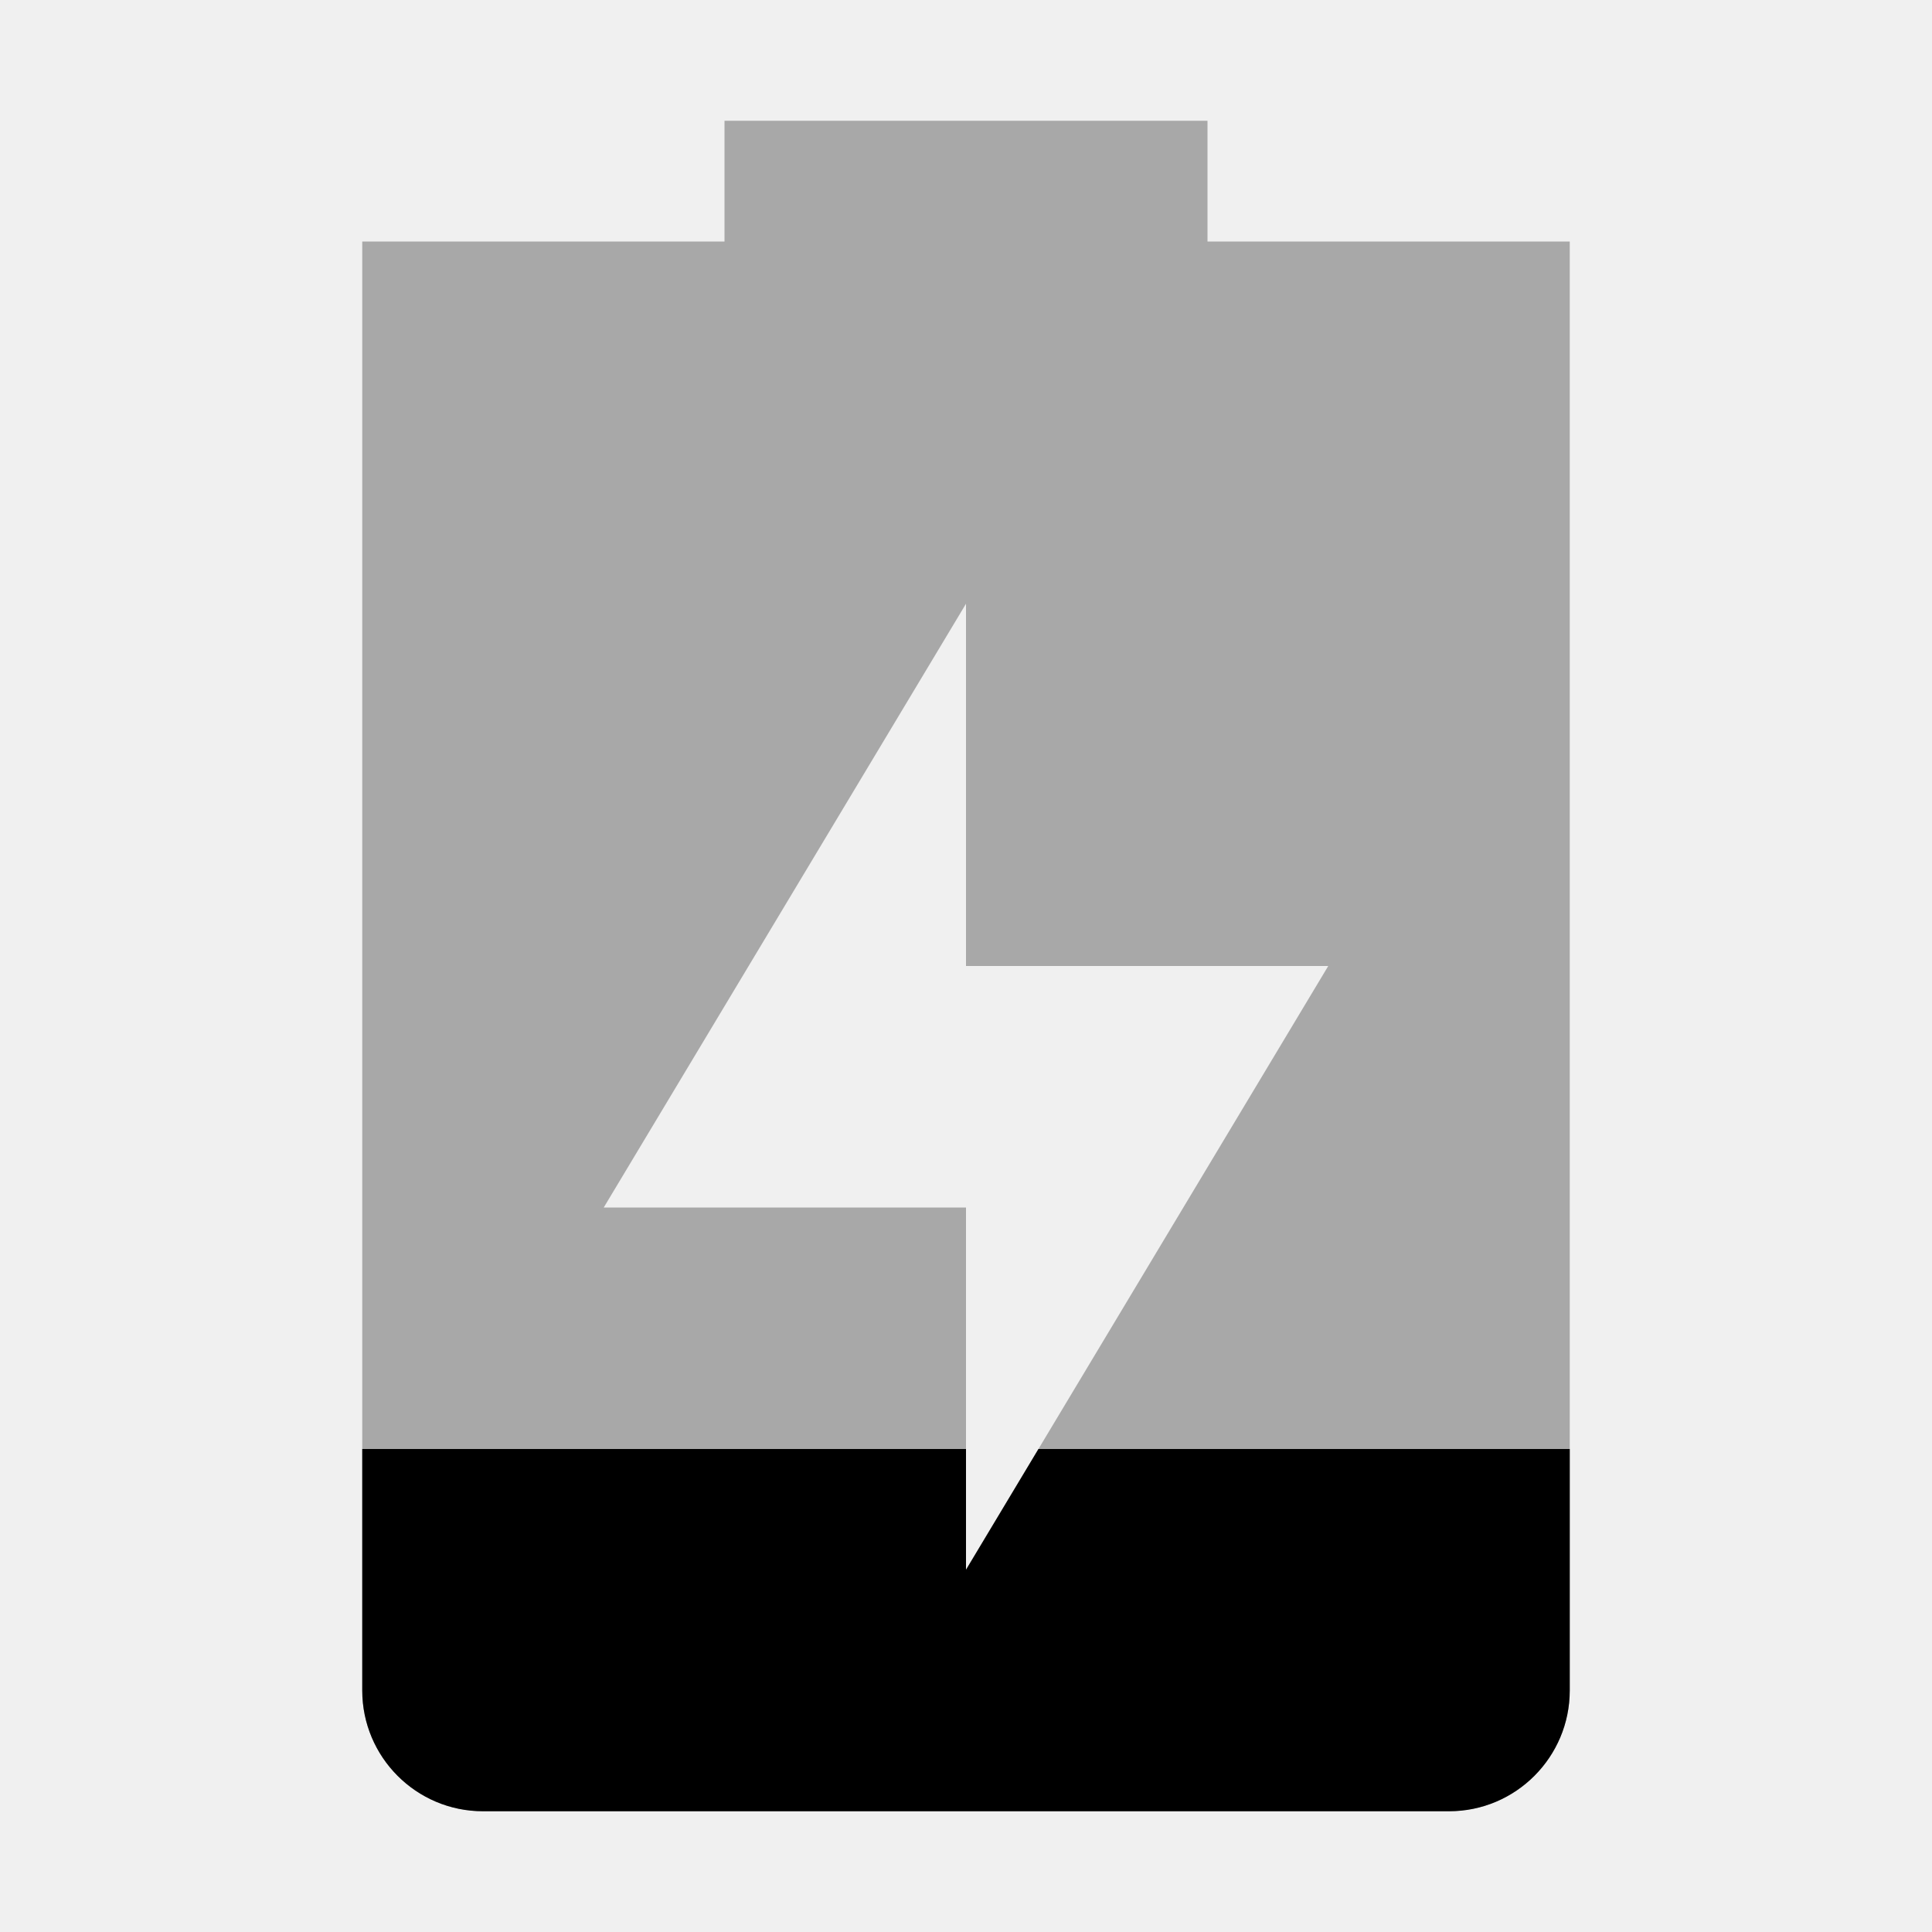
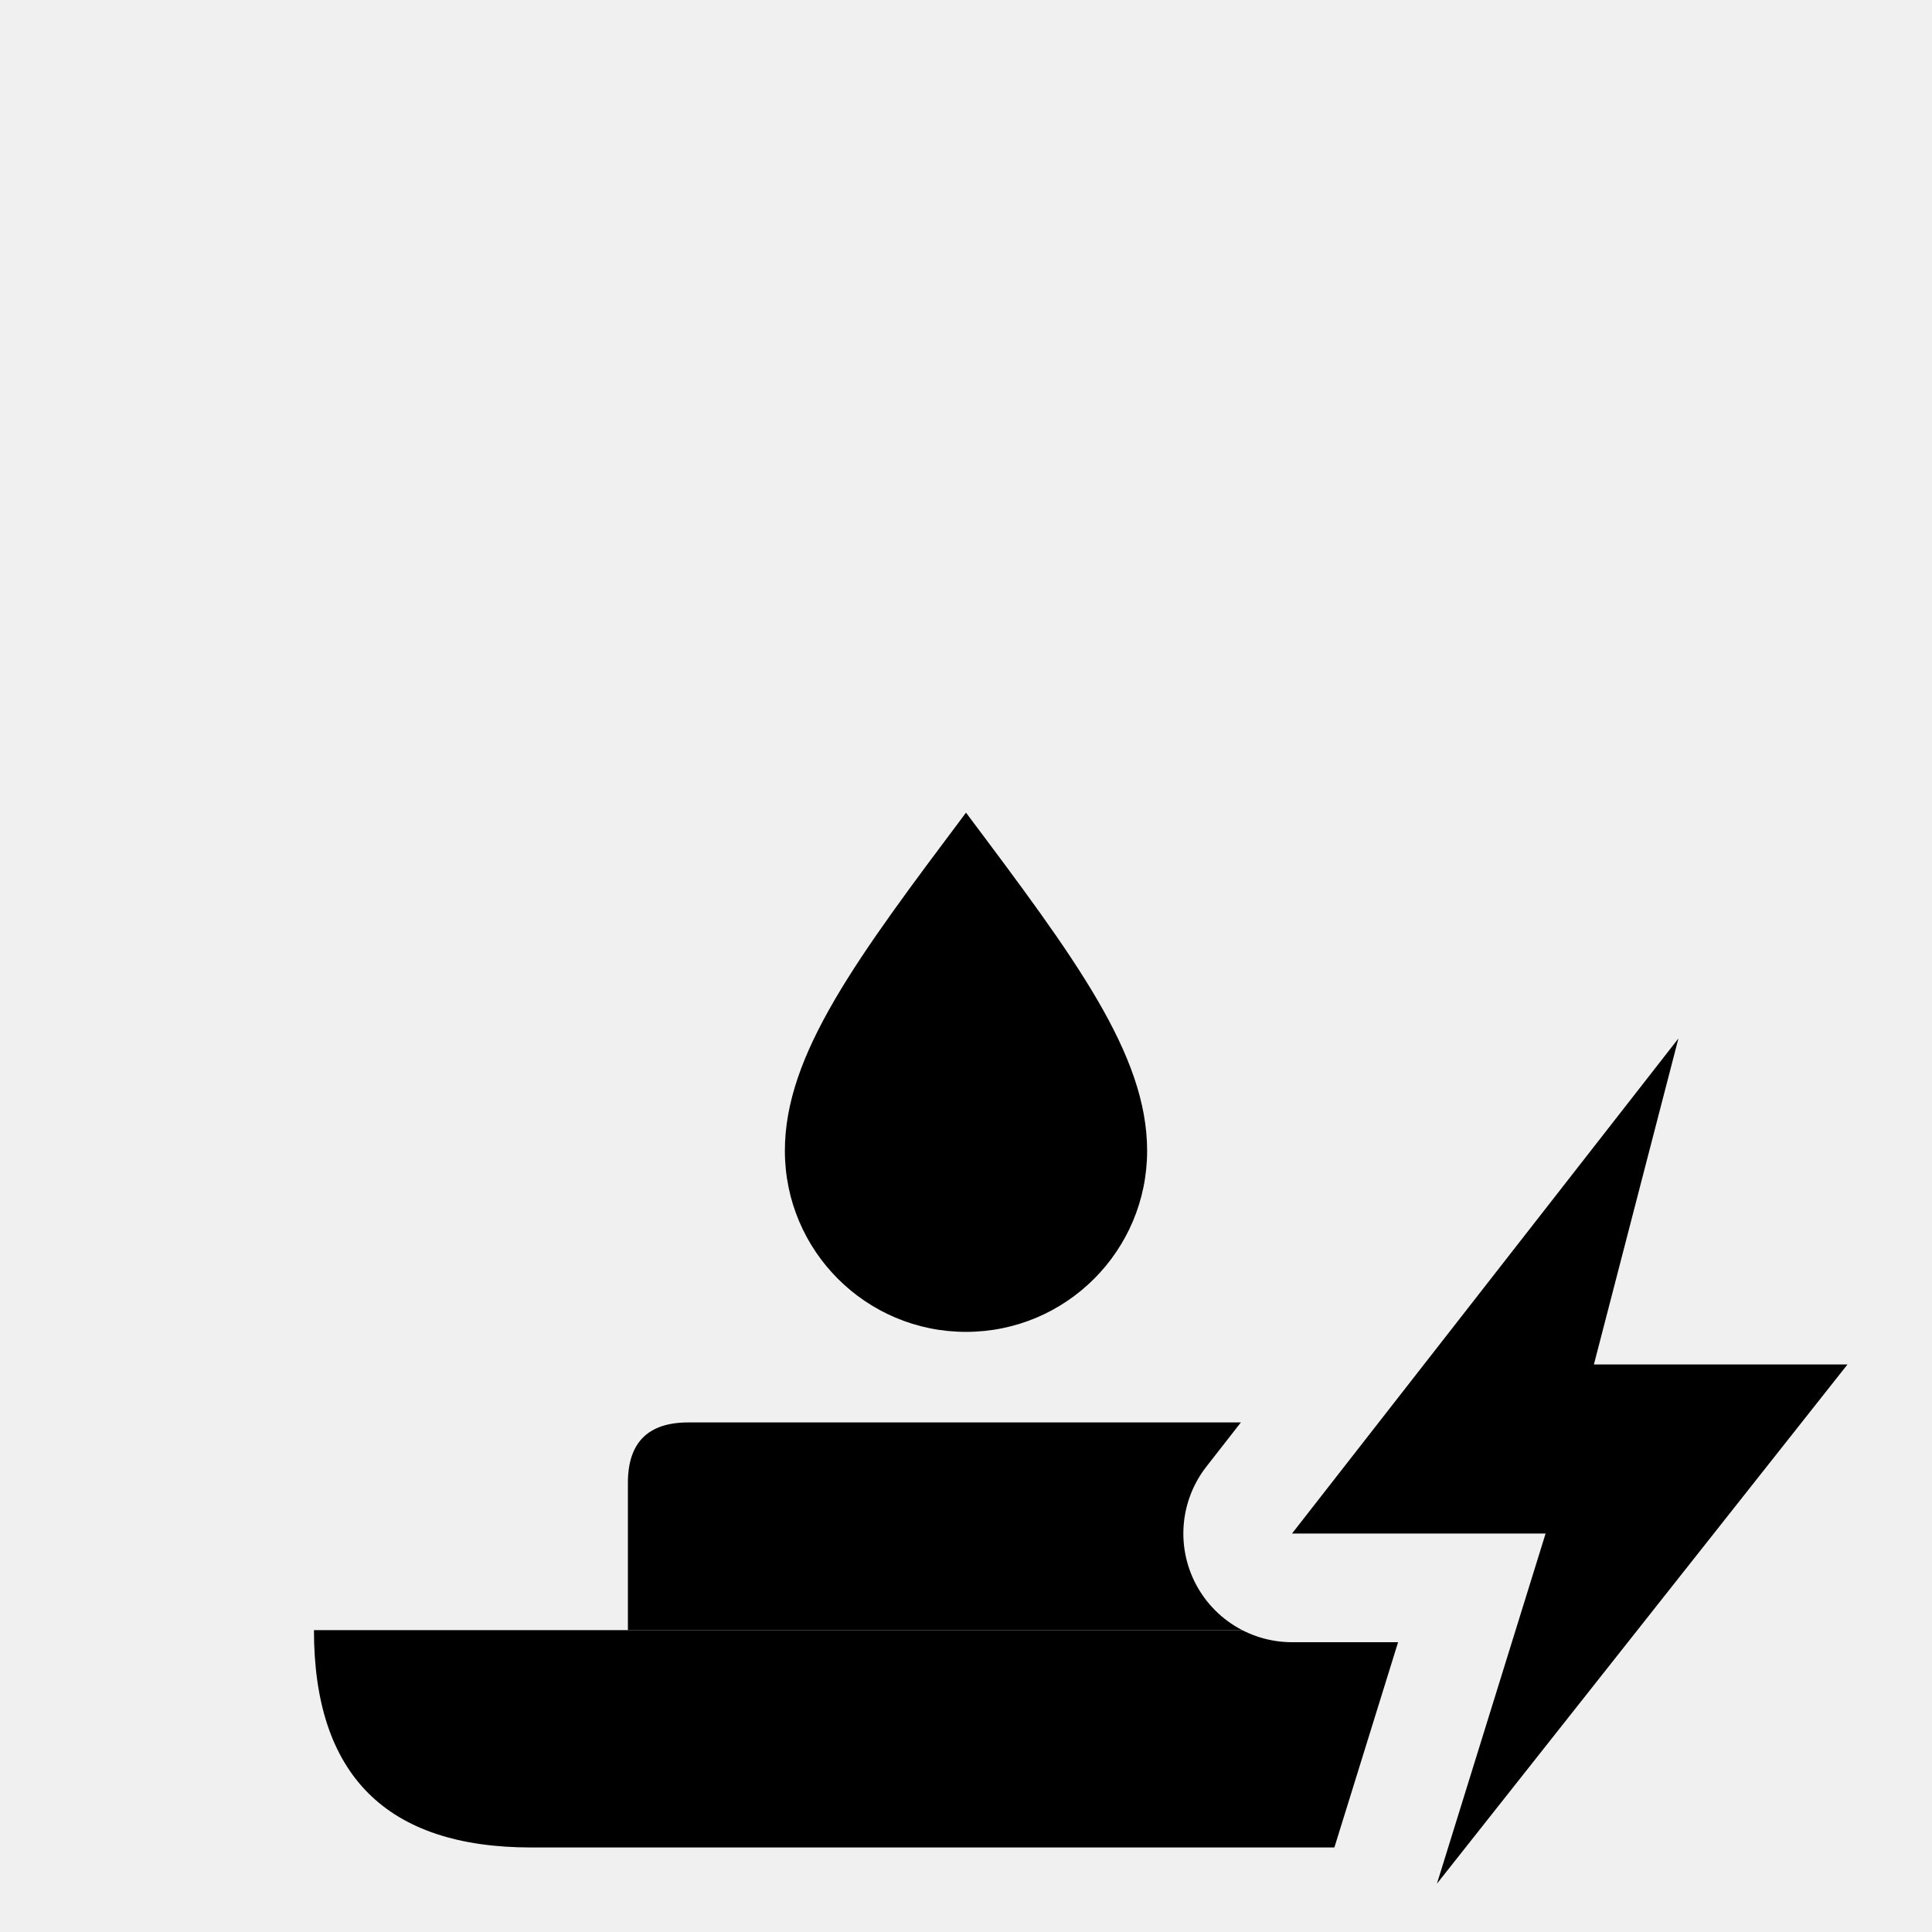
- <svg xmlns="http://www.w3.org/2000/svg" width="16" height="16" version="1.1">
-   <path style="opacity:0.3;fill:currentColor" class="success" d="M 6,1 V 2 H 3 V 14 C 3,14.55 3.446,15 4,15 H 12 C 12.554,15 13,14.55 13,14 V 2 H 10 V 1 Z M 8,5 V 8 H 11 L 8,13 V 10 H 5 Z" />
-   <path style="fill:currentColor" class="success" d="M 3,12 V 14 C 3,14.55 3.446,15 4,15 H 12 C 12.554,15 13,14.55 13,14 V 12 H 8.6 L 8,13 V 12 Z" />
+ <svg xmlns="http://www.w3.org/2000/svg" width="16" height="16" viewBox="0 0 16 16">
+   <mask id="selo">
+     <rect width="16" height="16" fill="#fff" />
+     <path d="M13.9,8.6 L10.7,12.7 H12.8 L11.9,15.6 L15.3,11.3 H13.2 Z" fill="#000" stroke="#000" stroke-width="1.8" stroke-linejoin="round" />
+   </mask>
+   <g mask="url(#selo)">
+     <path fill="currentColor" d="M2.6,13.5 H13.4 Q13.4,15.3 11.6,15.3 H4.4 Q2.6,15.3 2.6,13.5 Z" />
+     <path fill="currentColor" d="M5.2,12.28 Q5.2,11.78 5.7,11.78 H10.3 Q10.8,11.78 10.8,12.28 V13.5 H5.2 Z" />
+     <path fill="currentColor" d="M8,6.73 C8.9,7.93 9.5,8.73 9.5,9.53 A1.5,1.5 0 0 1 6.5,9.53 C6.5,8.73 7.1,7.93 8,6.73 Z" />
+   </g>
+   <path fill="currentColor" d="M13.9,8.6 L10.7,12.7 H12.8 L11.9,15.6 L15.3,11.3 H13.2 Z" />
</svg>
